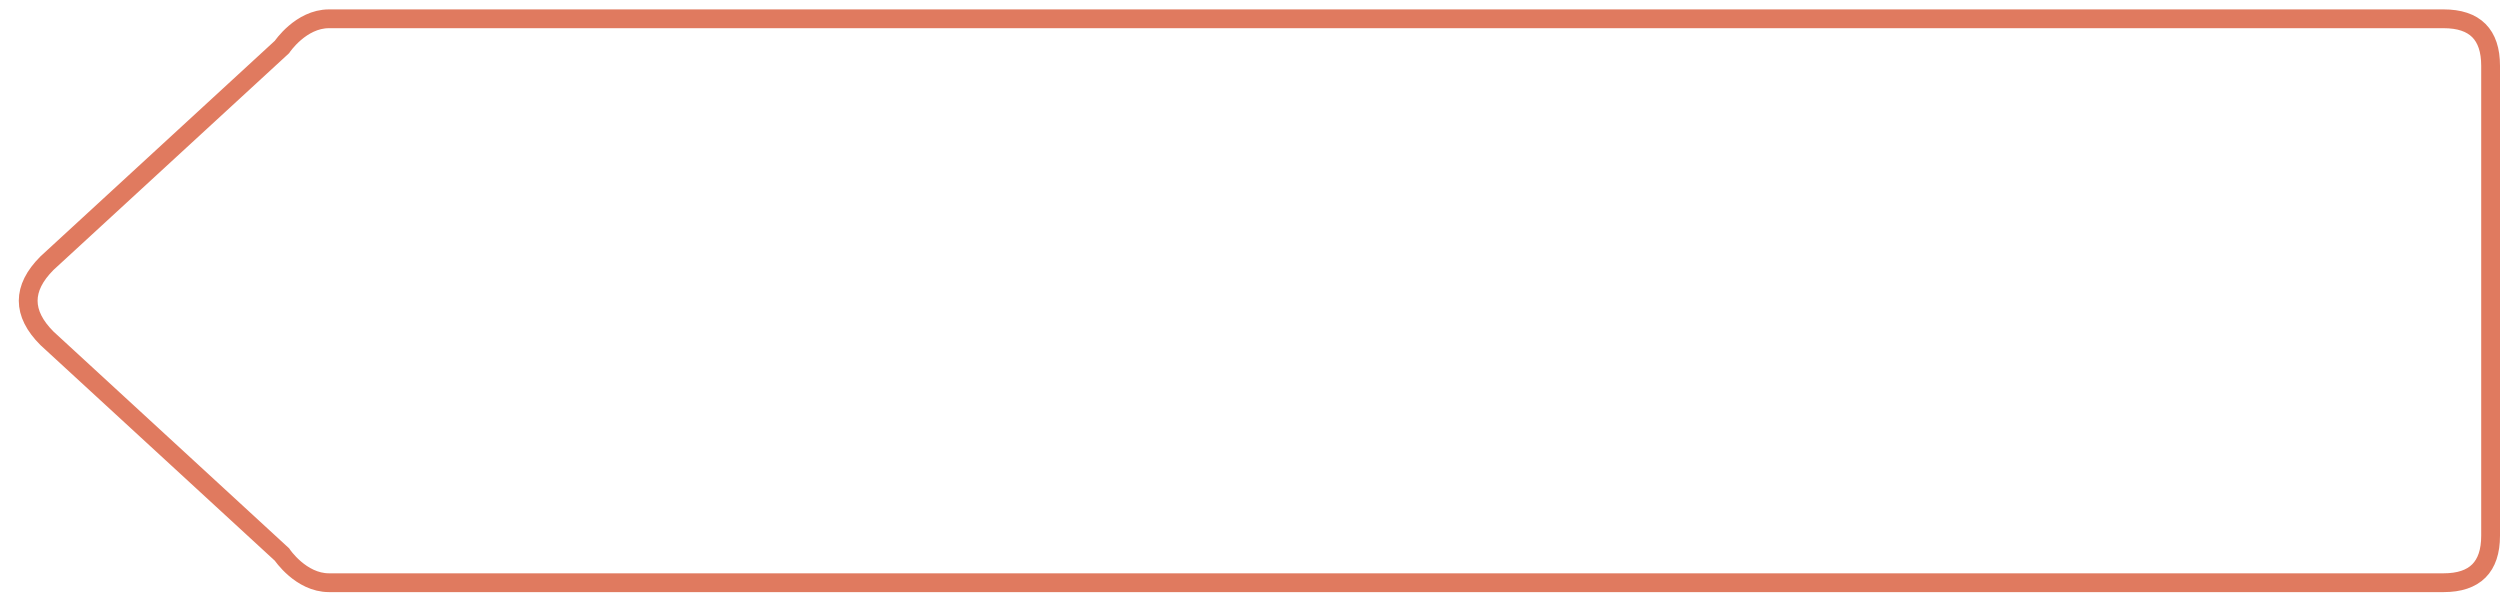
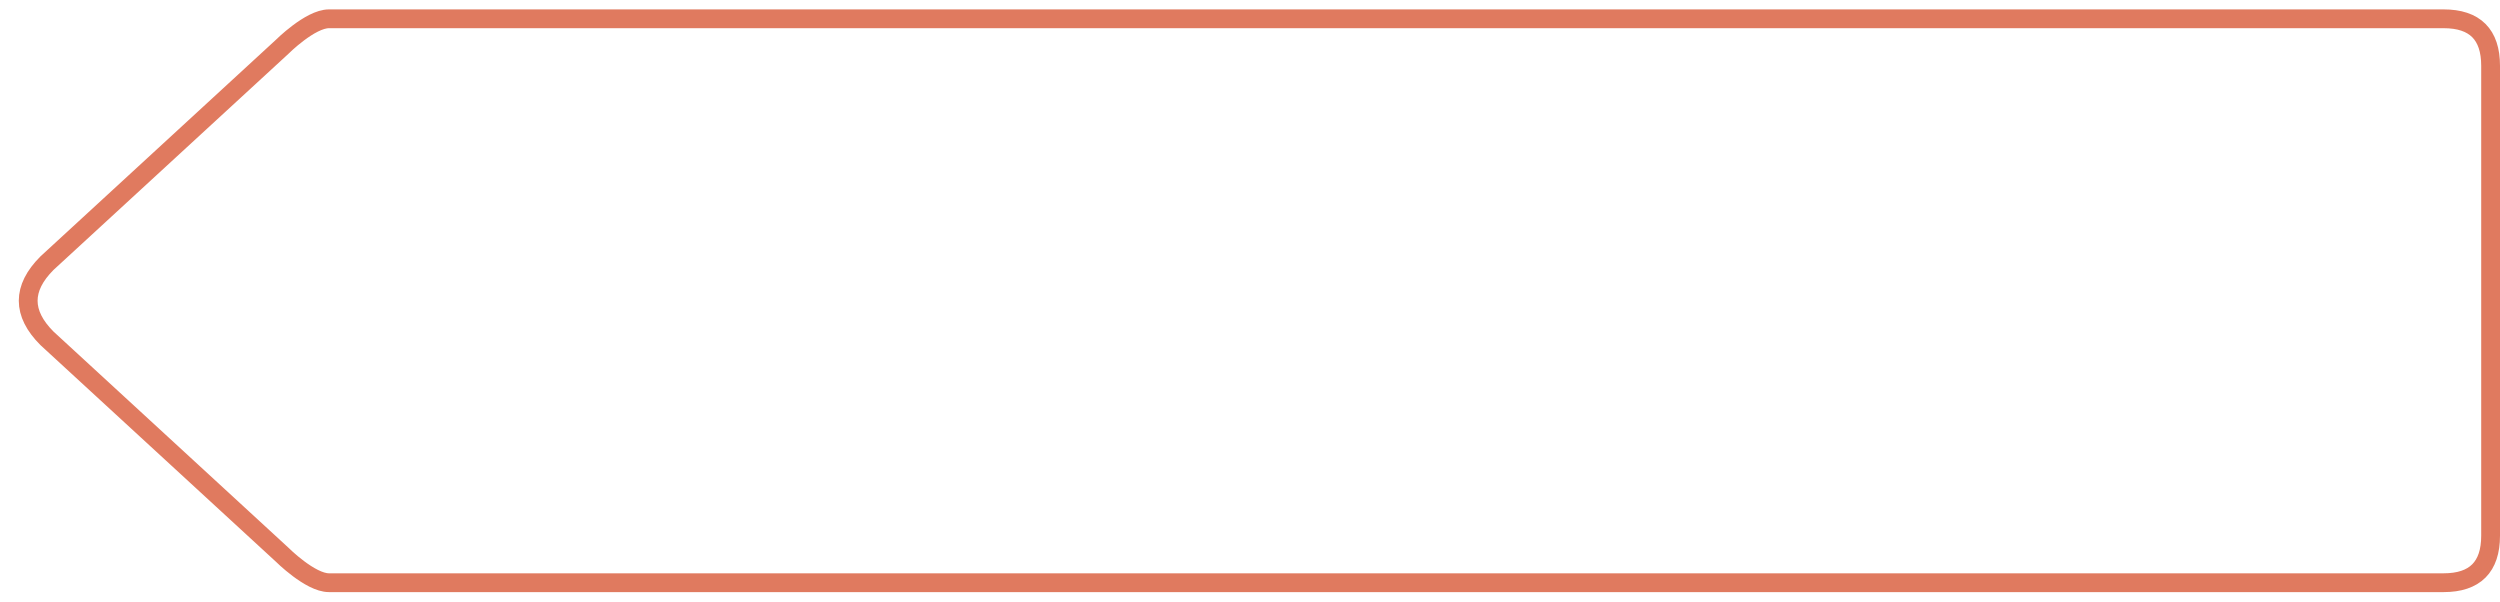
<svg xmlns="http://www.w3.org/2000/svg" viewBox="0 0 266 64" preserveAspectRatio="none" version="1.1">
-   <path d="M35,2             h 225              q 5 0, 5 5              v 50             q 0 5, -5 5            h -225             c -3 0, -5 -3, -5 -3            l -25 -23            q -4 -4, 0 -8            l 25 -23            c 0 0, 2 -3, 5 -3            Z" fill="transparent" stroke="#E07A5F" stroke-width="2" />
+   <path d="M35,2             h 225              q 5 0, 5 5              v 50             q 0 5, -5 5            h -225             c -2 0, -5 -3, -5 -3            l -25 -23            q -4 -4, 0 -8            l 25 -23            c 0 0, 3 -3, 5 -3            Z" fill="transparent" stroke="#E07A5F" stroke-width="2" />
</svg>
